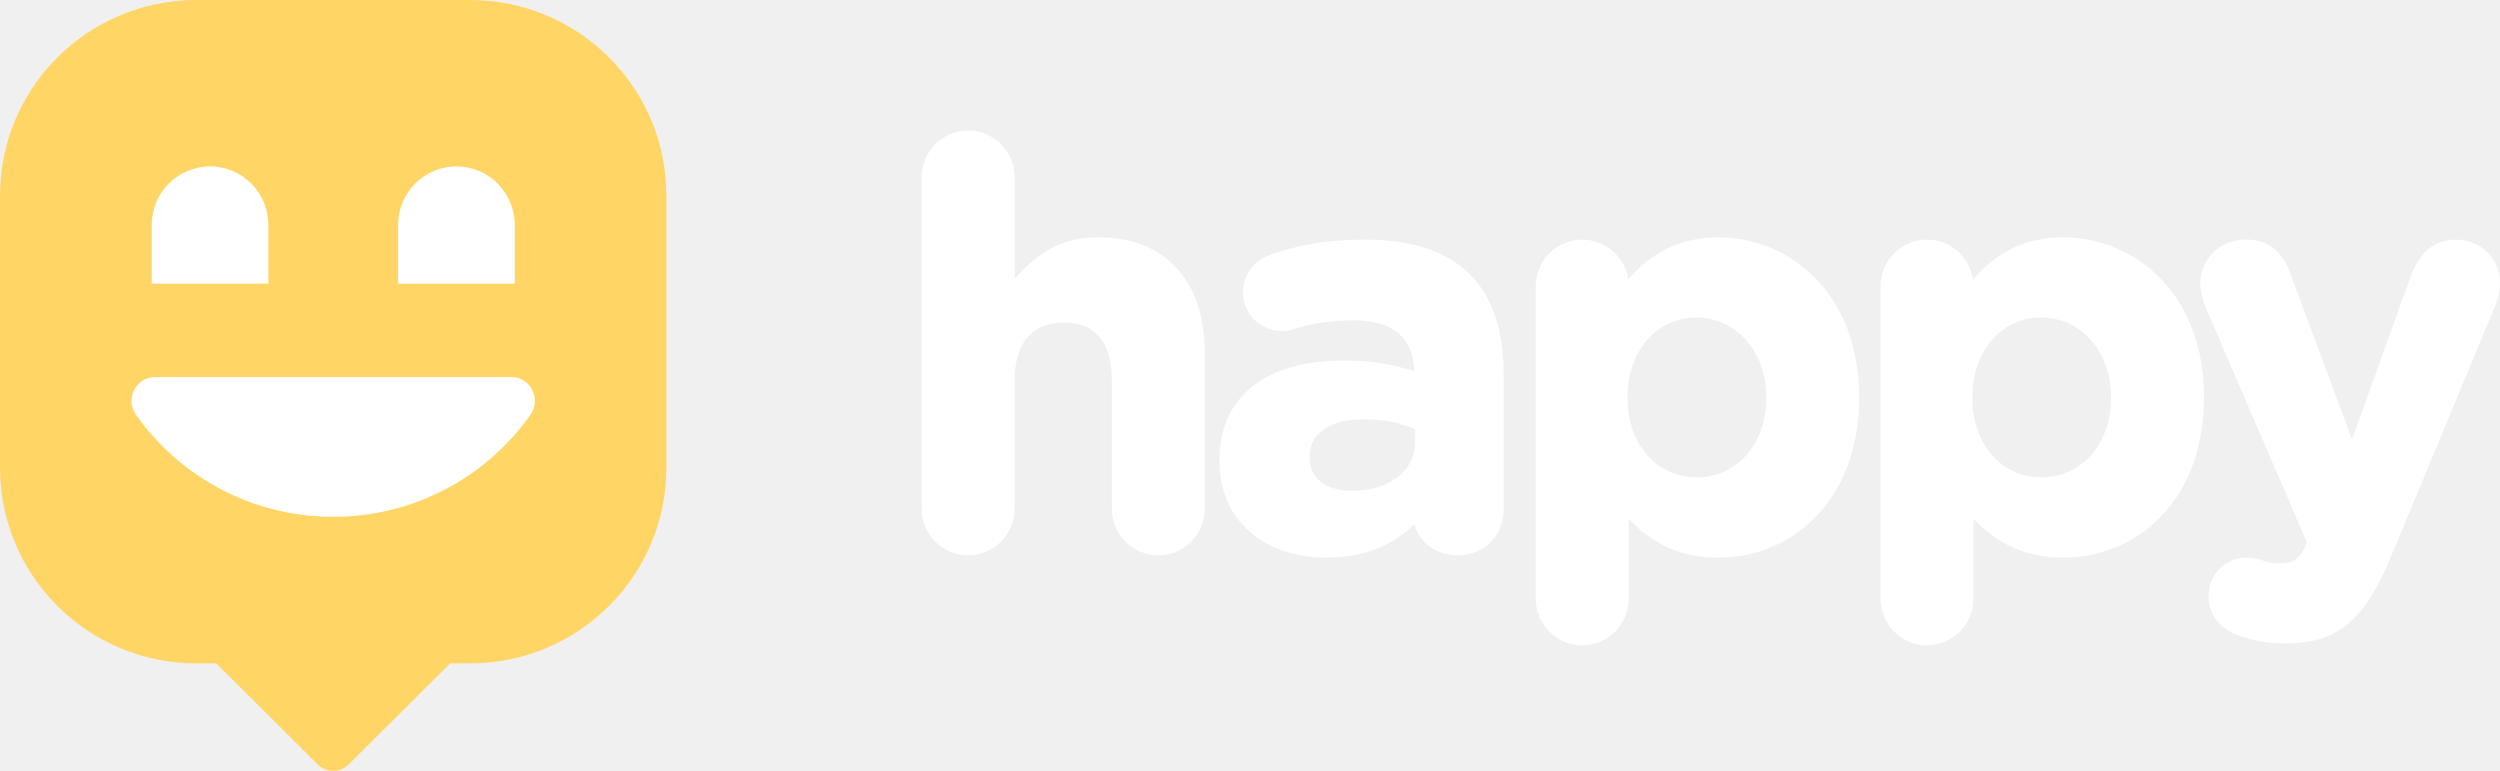
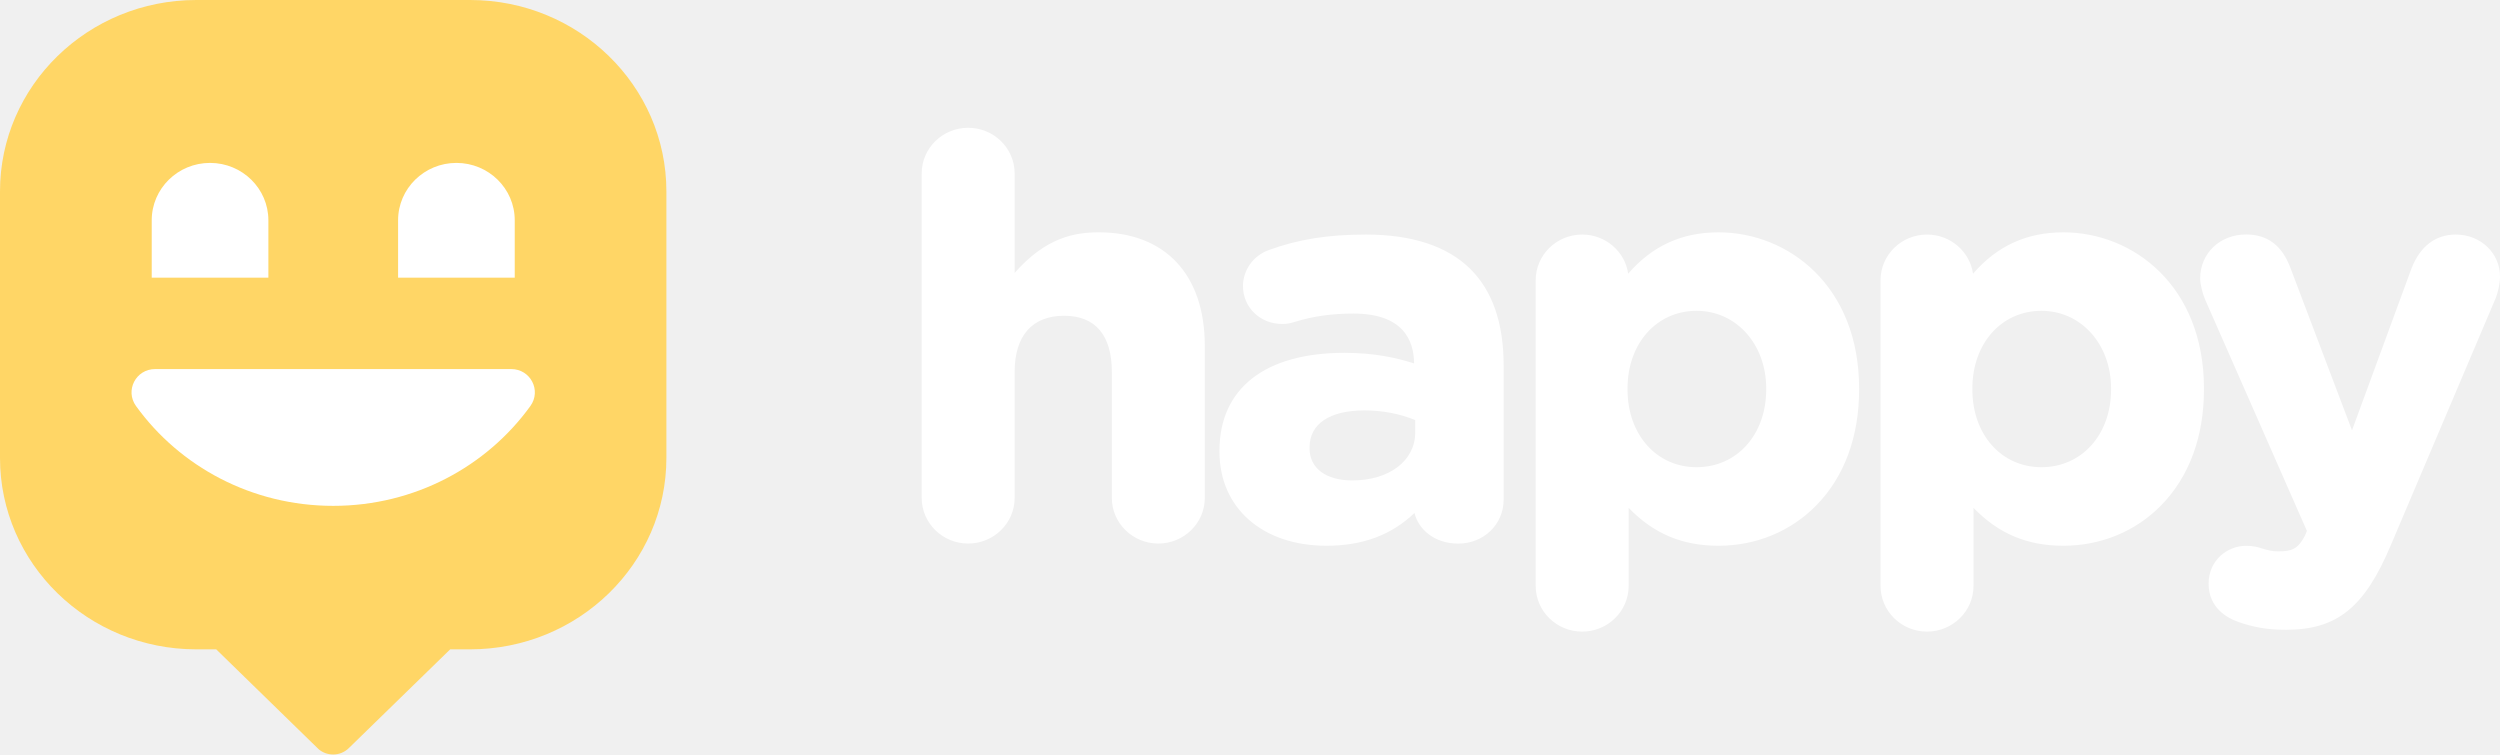
- <svg xmlns="http://www.w3.org/2000/svg" width="240" height="74" viewBox="0 0 240 74" fill="none">
-   <path fill-rule="evenodd" clip-rule="evenodd" d="M105.488 22.786C103.168 22.786 100.414 23.278 97.406 26.766V17.005C97.406 14.539 95.405 12.533 92.944 12.533C90.484 12.533 88.483 14.539 88.483 17.005V48.837C88.483 51.303 90.484 53.309 92.944 53.309C95.405 53.309 97.406 51.303 97.406 48.837V36.483C97.406 32.931 99.089 30.97 102.154 30.97C105.156 30.97 106.737 32.873 106.737 36.483V48.837C106.737 51.303 108.738 53.309 111.199 53.309C113.659 53.309 115.66 51.303 115.66 48.837V33.889C115.654 26.939 111.855 22.786 105.488 22.786ZM131.111 23.004C127.478 23.004 124.597 23.476 121.773 24.537C120.307 25.086 119.326 26.504 119.326 28.063C119.326 30.146 120.977 31.775 123.086 31.775C123.52 31.775 123.883 31.711 124.38 31.545C126.095 31.008 127.905 30.753 129.925 30.753C134.718 30.753 135.738 33.404 135.751 35.646C134.087 35.103 131.99 34.605 129.065 34.605C121.442 34.605 117.069 38.099 117.069 44.2V44.308C117.069 49.821 121.2 53.527 127.344 53.527C130.805 53.527 133.578 52.472 135.789 50.313C136.165 51.891 137.676 53.316 139.996 53.316C142.437 53.316 144.349 51.425 144.349 49.01V35.831C144.349 31.685 143.266 28.491 141.118 26.345C138.9 24.128 135.534 23.004 131.111 23.004ZM129.817 47.119C127.287 47.119 125.719 45.918 125.719 43.983V43.874C125.719 41.568 127.644 40.252 131.003 40.252C132.723 40.252 134.438 40.59 135.859 41.204V42.424C135.859 45.184 133.374 47.119 129.817 47.119ZM156.306 26.843C158.613 24.116 161.456 22.787 164.974 22.787C171.686 22.787 178.474 28.044 178.474 38.099V38.208C178.474 42.839 177.053 46.762 174.369 49.56C171.915 52.121 168.582 53.527 164.974 53.527C161.501 53.527 158.741 52.339 156.351 49.809V57.475C156.351 59.941 154.349 61.946 151.889 61.946C149.429 61.946 147.427 59.941 147.427 57.475V27.476C147.427 25.01 149.429 23.004 151.889 23.004C154.139 23.004 156 24.678 156.306 26.843ZM169.557 38.099C169.557 33.762 166.683 30.485 162.871 30.485C159.034 30.485 156.242 33.685 156.242 38.099V38.208C156.242 42.622 159.028 45.823 162.871 45.823C166.746 45.823 169.557 42.622 169.557 38.208V38.099ZM198.08 22.787C194.561 22.787 191.719 24.116 189.411 26.843C189.105 24.678 187.244 23.004 184.994 23.004C182.534 23.004 180.533 25.01 180.533 27.476V57.475C180.533 59.941 182.534 61.946 184.994 61.946C187.455 61.946 189.456 59.941 189.456 57.475V49.809C191.846 52.339 194.606 53.527 198.08 53.527C201.687 53.527 205.021 52.121 207.475 49.56C210.158 46.762 211.579 42.839 211.579 38.208V38.099C211.579 28.044 204.791 22.787 198.08 22.787ZM195.976 30.485C199.788 30.485 202.662 33.762 202.662 38.099V38.208C202.662 42.622 199.852 45.823 195.976 45.823C192.133 45.823 189.348 42.622 189.348 38.208V38.099C189.348 33.685 192.139 30.485 195.976 30.485ZM231.485 26.377C232.313 24.166 233.792 23.004 235.761 23.004C238.139 23.004 240.006 24.824 240 27.137C240 27.808 239.783 28.779 239.592 29.226L229.528 53.45C226.998 59.589 224.359 61.767 219.445 61.767C217.711 61.767 216.379 61.537 214.849 60.988C213.797 60.605 212.026 59.608 212.026 57.245C212.026 54.919 213.855 53.533 215.62 53.533C216.321 53.533 216.742 53.654 217.08 53.769C217.775 53.987 218.157 54.076 218.686 54.076C220.025 54.076 220.586 53.859 221.261 52.562L221.465 52.077L211.675 29.341C211.452 28.779 211.216 27.91 211.216 27.303C211.216 24.85 213.109 22.997 215.62 22.997C217.692 22.997 219.094 24.083 219.897 26.319L225.793 42.207L231.485 26.377Z" fill="white" />
-   <path d="M63.974 18.779V44.908C63.974 55.278 55.534 63.686 45.124 63.686H43.217L33.48 73.379C33.099 73.759 32.572 74 31.987 74C31.447 74 30.957 73.804 30.582 73.475L30.417 73.31L30.411 73.304L20.757 63.686H18.844C8.44 63.686 0 55.278 0 44.908V18.779C0 8.408 8.44 0 18.85 0H45.124C55.534 0 63.974 8.408 63.974 18.779Z" fill="#FFD666" />
-   <path d="M14.895 36.197C13.039 36.197 11.981 38.304 13.058 39.825C17.245 45.75 24.168 49.613 31.99 49.613C39.812 49.613 46.729 45.744 50.916 39.825C51.992 38.304 50.934 36.197 49.079 36.197H14.895Z" fill="white" />
-   <path d="M25.764 27.23H14.566V21.604C14.566 18.498 17.074 15.977 20.165 15.977C23.256 15.977 25.764 18.498 25.764 21.604V27.23Z" fill="white" />
-   <path d="M49.415 27.23H38.217V21.604C38.217 18.498 40.725 15.977 43.816 15.977C46.907 15.977 49.415 18.498 49.415 21.604V27.23Z" fill="white" />
+ <svg xmlns="http://www.w3.org/2000/svg" width="222" height="67" viewBox="0 0 222 67" fill="none">
+   <path fill-rule="evenodd" clip-rule="evenodd" d="M97.576 20.631C95.43 20.631 92.883 21.076 90.1 24.234V15.396C90.1 13.164 88.249 11.348 85.974 11.348C83.698 11.348 81.847 13.164 81.847 15.396V44.218C81.847 46.45 83.698 48.267 85.974 48.267C88.249 48.267 90.1 46.45 90.1 44.218V33.032C90.1 29.816 91.657 28.04 94.493 28.04C97.27 28.04 98.732 29.764 98.732 33.032V44.218C98.732 46.45 100.583 48.267 102.859 48.267C105.135 48.267 106.986 46.45 106.986 44.218V30.683C106.98 24.39 103.466 20.631 97.576 20.631ZM121.278 20.828C117.917 20.828 115.252 21.256 112.64 22.216C111.284 22.713 110.376 23.997 110.376 25.409C110.376 27.294 111.903 28.769 113.855 28.769C114.256 28.769 114.592 28.711 115.052 28.561C116.638 28.075 118.312 27.844 120.181 27.844C124.615 27.844 125.558 30.244 125.57 32.274C124.031 31.782 122.091 31.331 119.385 31.331C112.334 31.331 108.289 34.495 108.289 40.019V40.117C108.289 45.109 112.11 48.463 117.793 48.463C120.995 48.463 123.559 47.509 125.605 45.554C125.953 46.983 127.35 48.272 129.496 48.272C131.754 48.272 133.523 46.56 133.523 44.374V32.442C133.523 28.688 132.521 25.796 130.534 23.853C128.482 21.846 125.369 20.828 121.278 20.828ZM120.081 42.662C117.74 42.662 116.29 41.575 116.29 39.822V39.724C116.29 37.636 118.07 36.444 121.177 36.444C122.769 36.444 124.355 36.751 125.67 37.306V38.411C125.67 40.909 123.371 42.662 120.081 42.662ZM144.583 24.304C146.717 21.834 149.347 20.631 152.601 20.631C158.81 20.631 165.089 25.391 165.089 34.495V34.594C165.089 38.787 163.774 42.338 161.292 44.872C159.022 47.191 155.938 48.463 152.601 48.463C149.388 48.463 146.835 47.388 144.624 45.097V52.038C144.624 54.27 142.773 56.087 140.497 56.087C138.222 56.087 136.37 54.27 136.37 52.038V24.877C136.37 22.644 138.222 20.828 140.497 20.828C142.579 20.828 144.3 22.343 144.583 24.304ZM156.84 34.495C156.84 30.568 154.181 27.601 150.656 27.601C147.107 27.601 144.524 30.499 144.524 34.495V34.594C144.524 38.59 147.101 41.488 150.656 41.488C154.24 41.488 156.84 38.59 156.84 34.594V34.495ZM183.224 20.631C179.969 20.631 177.34 21.834 175.205 24.304C174.923 22.343 173.201 20.828 171.12 20.828C168.844 20.828 166.993 22.644 166.993 24.877V52.038C166.993 54.27 168.844 56.087 171.12 56.087C173.396 56.087 175.247 54.27 175.247 52.038V45.097C177.458 47.388 180.011 48.463 183.224 48.463C186.561 48.463 189.644 47.191 191.914 44.872C194.396 42.338 195.711 38.787 195.711 34.594V34.495C195.711 25.391 189.432 20.631 183.224 20.631ZM181.278 27.601C184.804 27.601 187.463 30.568 187.463 34.495V34.594C187.463 38.59 184.863 41.488 181.278 41.488C177.723 41.488 175.147 38.59 175.147 34.594V34.495C175.147 30.499 177.729 27.601 181.278 27.601ZM214.123 23.882C214.89 21.88 216.258 20.828 218.079 20.828C220.278 20.828 222.006 22.476 222 24.57C222 25.177 221.8 26.056 221.623 26.461L212.313 48.394C209.973 53.952 207.532 55.925 202.986 55.925C201.383 55.925 200.15 55.716 198.735 55.219C197.763 54.872 196.124 53.97 196.124 51.83C196.124 49.724 197.816 48.469 199.449 48.469C200.097 48.469 200.486 48.579 200.799 48.683C201.442 48.88 201.795 48.961 202.285 48.961C203.523 48.961 204.042 48.764 204.667 47.59L204.855 47.15L195.799 26.565C195.593 26.056 195.375 25.27 195.375 24.72C195.375 22.499 197.126 20.822 199.449 20.822C201.365 20.822 202.662 21.805 203.405 23.83L208.858 38.214L214.123 23.882Z" fill="white" />
+   <path d="M59.176 17.002V40.66C59.176 50.049 51.369 57.662 41.739 57.662H39.976L30.969 66.438C30.617 66.782 30.129 67 29.588 67C29.088 67 28.636 66.822 28.289 66.524L28.136 66.375L28.13 66.369L19.2 57.662H17.431C7.807 57.662 0 50.049 0 40.66V17.002C0 7.613 7.807 0 17.436 0H41.739C51.369 0 59.176 7.613 59.176 17.002Z" fill="#FFD666" />
+   <path d="M13.778 32.773C12.061 32.773 11.083 34.68 12.079 36.057C15.951 41.422 22.355 44.92 29.591 44.92C36.826 44.92 43.224 41.417 47.097 36.057C48.093 34.68 47.114 32.773 45.398 32.773H13.778Z" fill="white" />
+   <path d="M23.832 24.654H13.473V19.56C13.473 16.748 15.793 14.466 18.652 14.466C21.512 14.466 23.832 16.748 23.832 19.56V24.654Z" fill="white" />
+   <path d="M45.709 24.654H35.35V19.56C35.35 16.748 37.67 14.466 40.529 14.466C43.389 14.466 45.709 16.748 45.709 19.56V24.654Z" fill="white" />
</svg>
